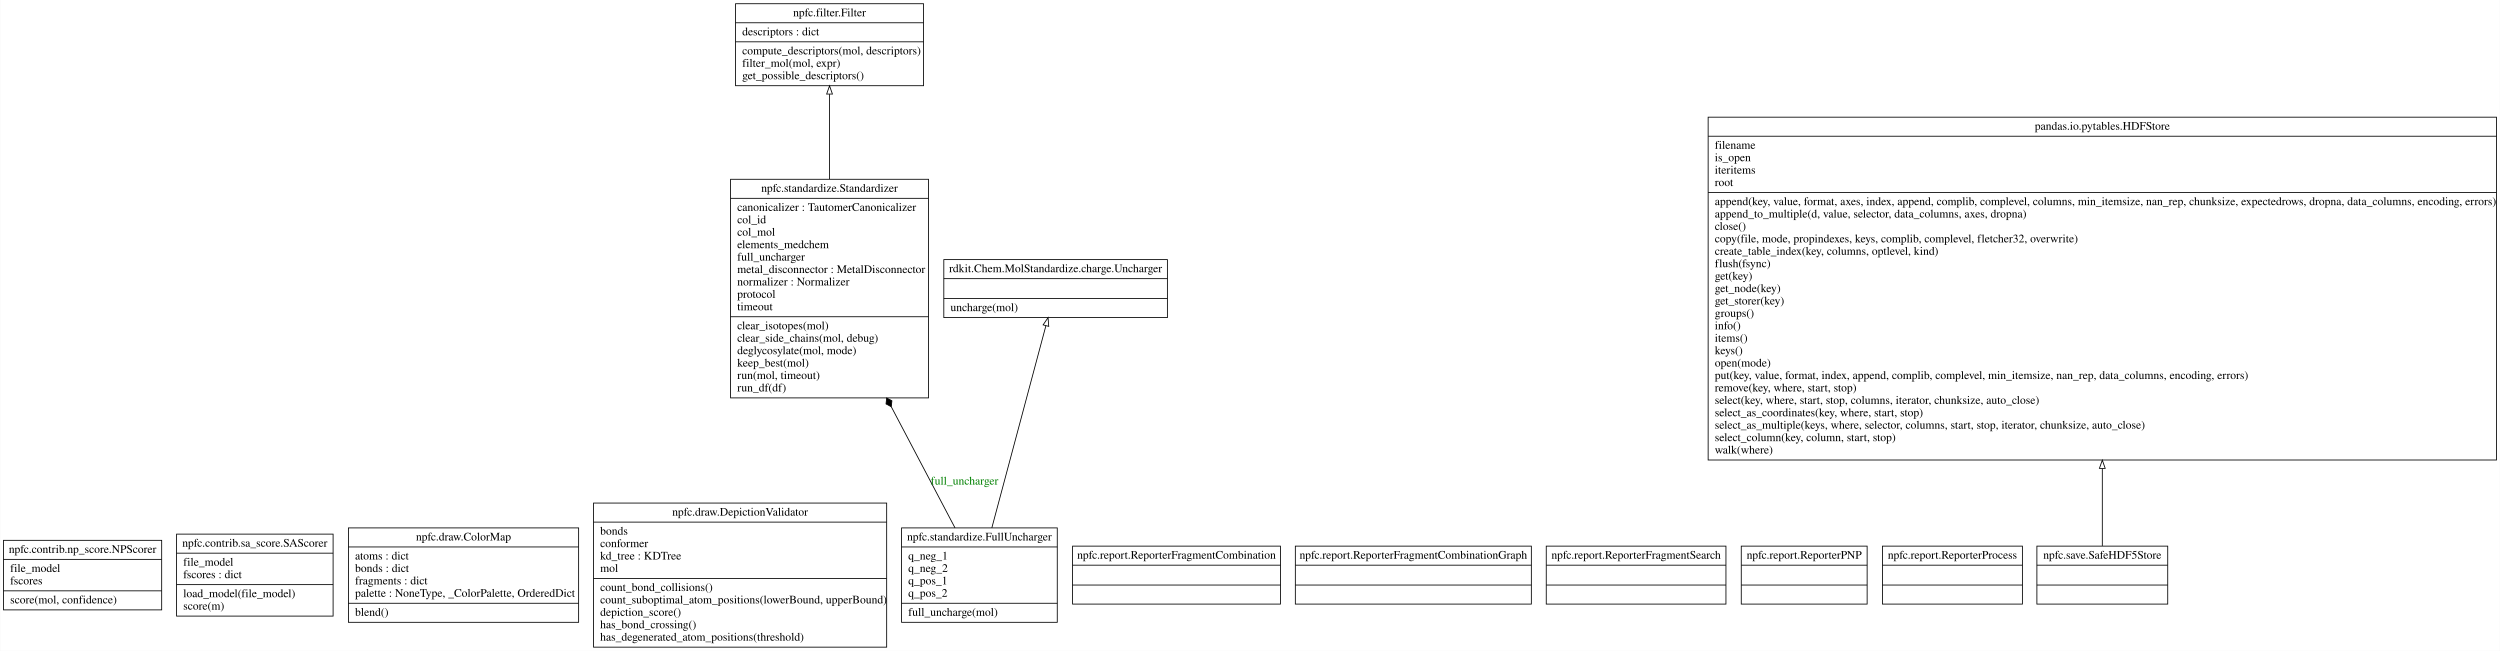
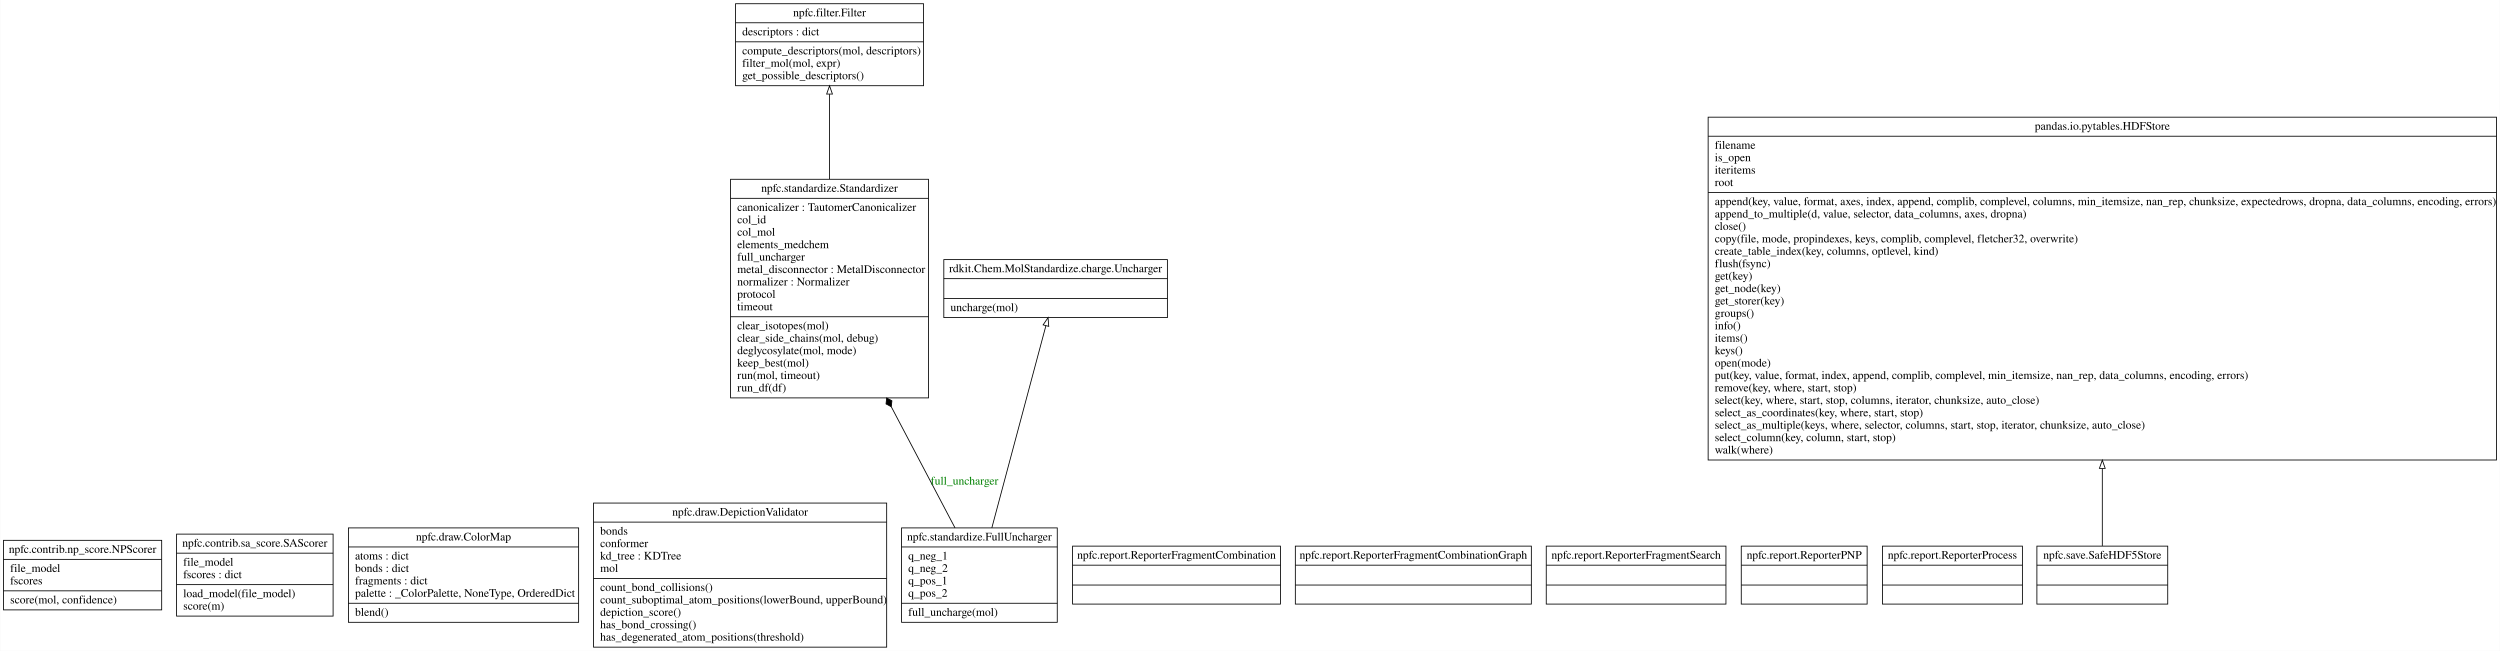
<svg xmlns="http://www.w3.org/2000/svg" width="3019pt" height="786pt" viewBox="0.00 0.00 3018.50 786.00">
  <g id="graph0" class="graph" transform="scale(1 1) rotate(0) translate(4 782)">
    <polygon fill="white" stroke="none" points="-4,4 -4,-782 3014.5,-782 3014.5,4 -4,4" />
    <g id="node1" class="node">
      <polygon fill="none" stroke="black" points="0,-45.5 0,-129.5 191,-129.5 191,-45.5 0,-45.5" />
      <text text-anchor="middle" x="95.5" y="-114.3" font-family="Times,serif" font-size="14.00">npfc.contrib.np_score.NPScorer</text>
      <polyline fill="none" stroke="black" points="0,-106.5 191,-106.5 " />
      <text text-anchor="start" x="8" y="-91.3" font-family="Times,serif" font-size="14.00">file_model</text>
      <text text-anchor="start" x="8" y="-76.3" font-family="Times,serif" font-size="14.00">fscores</text>
      <polyline fill="none" stroke="black" points="0,-68.5 191,-68.5 " />
      <text text-anchor="start" x="8" y="-53.3" font-family="Times,serif" font-size="14.00">score(mol, confidence)</text>
    </g>
    <g id="node2" class="node">
      <polygon fill="none" stroke="black" points="209,-38 209,-137 398,-137 398,-38 209,-38" />
      <text text-anchor="middle" x="303.5" y="-121.8" font-family="Times,serif" font-size="14.00">npfc.contrib.sa_score.SAScorer</text>
      <polyline fill="none" stroke="black" points="209,-114 398,-114 " />
      <text text-anchor="start" x="217" y="-98.8" font-family="Times,serif" font-size="14.00">file_model</text>
      <text text-anchor="start" x="217" y="-83.8" font-family="Times,serif" font-size="14.00">fscores : dict</text>
      <polyline fill="none" stroke="black" points="209,-76 398,-76 " />
      <text text-anchor="start" x="217" y="-60.8" font-family="Times,serif" font-size="14.00">load_model(file_model)</text>
      <text text-anchor="start" x="217" y="-45.8" font-family="Times,serif" font-size="14.00">score(m)</text>
    </g>
    <g id="node3" class="node">
      <polygon fill="none" stroke="black" points="416.5,-30.5 416.5,-144.5 694.5,-144.5 694.5,-30.5 416.5,-30.5" />
      <text text-anchor="middle" x="555.5" y="-129.3" font-family="Times,serif" font-size="14.00">npfc.draw.ColorMap</text>
      <polyline fill="none" stroke="black" points="416.5,-121.5 694.5,-121.5 " />
      <text text-anchor="start" x="424.5" y="-106.3" font-family="Times,serif" font-size="14.00">atoms : dict</text>
      <text text-anchor="start" x="424.5" y="-91.3" font-family="Times,serif" font-size="14.00">bonds : dict</text>
      <text text-anchor="start" x="424.5" y="-76.3" font-family="Times,serif" font-size="14.00">fragments : dict</text>
-       <text text-anchor="start" x="424.5" y="-61.3" font-family="Times,serif" font-size="14.00">palette : NoneType, _ColorPalette, OrderedDict</text>
+       <text text-anchor="start" x="424.5" y="-61.3" font-family="Times,serif" font-size="14.00">palette : _ColorPalette, NoneType, OrderedDict</text>
      <polyline fill="none" stroke="black" points="416.5,-53.5 694.5,-53.5 " />
      <text text-anchor="start" x="424.5" y="-38.3" font-family="Times,serif" font-size="14.00">blend()</text>
    </g>
    <g id="node4" class="node">
      <polygon fill="none" stroke="black" points="712.5,-0.5 712.5,-174.5 1066.5,-174.5 1066.5,-0.5 712.5,-0.5" />
      <text text-anchor="middle" x="889.5" y="-159.3" font-family="Times,serif" font-size="14.00">npfc.draw.DepictionValidator</text>
      <polyline fill="none" stroke="black" points="712.5,-151.5 1066.5,-151.5 " />
      <text text-anchor="start" x="720.5" y="-136.3" font-family="Times,serif" font-size="14.00">bonds</text>
      <text text-anchor="start" x="720.5" y="-121.3" font-family="Times,serif" font-size="14.00">conformer</text>
      <text text-anchor="start" x="720.5" y="-106.3" font-family="Times,serif" font-size="14.00">kd_tree : KDTree</text>
      <text text-anchor="start" x="720.5" y="-91.3" font-family="Times,serif" font-size="14.00">mol</text>
      <polyline fill="none" stroke="black" points="712.5,-83.5 1066.5,-83.5 " />
      <text text-anchor="start" x="720.5" y="-68.3" font-family="Times,serif" font-size="14.00">count_bond_collisions()</text>
      <text text-anchor="start" x="720.5" y="-53.3" font-family="Times,serif" font-size="14.00">count_suboptimal_atom_positions(lowerBound, upperBound)</text>
      <text text-anchor="start" x="720.5" y="-38.3" font-family="Times,serif" font-size="14.00">depiction_score()</text>
      <text text-anchor="start" x="720.5" y="-23.3" font-family="Times,serif" font-size="14.00">has_bond_crossing()</text>
      <text text-anchor="start" x="720.5" y="-8.3" font-family="Times,serif" font-size="14.00">has_degenerated_atom_positions(threshold)</text>
    </g>
    <g id="node5" class="node">
      <polygon fill="none" stroke="black" points="884,-678.5 884,-777.5 1111,-777.5 1111,-678.5 884,-678.5" />
      <text text-anchor="middle" x="997.5" y="-762.3" font-family="Times,serif" font-size="14.00">npfc.filter.Filter</text>
      <polyline fill="none" stroke="black" points="884,-754.5 1111,-754.5 " />
      <text text-anchor="start" x="892" y="-739.3" font-family="Times,serif" font-size="14.00">descriptors : dict</text>
      <polyline fill="none" stroke="black" points="884,-731.5 1111,-731.5 " />
      <text text-anchor="start" x="892" y="-716.3" font-family="Times,serif" font-size="14.00">compute_descriptors(mol, descriptors)</text>
      <text text-anchor="start" x="892" y="-701.3" font-family="Times,serif" font-size="14.00">filter_mol(mol, expr)</text>
      <text text-anchor="start" x="892" y="-686.3" font-family="Times,serif" font-size="14.00">get_possible_descriptors()</text>
    </g>
    <g id="node6" class="node">
      <polygon fill="none" stroke="black" points="1291,-52.5 1291,-122.5 1542,-122.5 1542,-52.5 1291,-52.5" />
      <text text-anchor="middle" x="1416.5" y="-107.3" font-family="Times,serif" font-size="14.00">npfc.report.ReporterFragmentCombination</text>
      <polyline fill="none" stroke="black" points="1291,-99.5 1542,-99.5 " />
      <polyline fill="none" stroke="black" points="1291,-75.5 1542,-75.5 " />
      <text text-anchor="middle" x="1416.5" y="-60.3" font-family="Times,serif" font-size="14.00"> </text>
    </g>
    <g id="node7" class="node">
      <polygon fill="none" stroke="black" points="1560,-52.5 1560,-122.5 1845,-122.5 1845,-52.5 1560,-52.5" />
      <text text-anchor="middle" x="1702.5" y="-107.3" font-family="Times,serif" font-size="14.00">npfc.report.ReporterFragmentCombinationGraph</text>
      <polyline fill="none" stroke="black" points="1560,-99.5 1845,-99.5 " />
      <polyline fill="none" stroke="black" points="1560,-75.5 1845,-75.5 " />
      <text text-anchor="middle" x="1702.5" y="-60.3" font-family="Times,serif" font-size="14.00"> </text>
    </g>
    <g id="node8" class="node">
      <polygon fill="none" stroke="black" points="1863,-52.5 1863,-122.5 2080,-122.5 2080,-52.5 1863,-52.5" />
      <text text-anchor="middle" x="1971.5" y="-107.3" font-family="Times,serif" font-size="14.00">npfc.report.ReporterFragmentSearch</text>
      <polyline fill="none" stroke="black" points="1863,-99.5 2080,-99.5 " />
      <polyline fill="none" stroke="black" points="1863,-75.5 2080,-75.5 " />
      <text text-anchor="middle" x="1971.5" y="-60.3" font-family="Times,serif" font-size="14.00"> </text>
    </g>
    <g id="node9" class="node">
      <polygon fill="none" stroke="black" points="2098.5,-52.5 2098.5,-122.5 2250.5,-122.5 2250.5,-52.5 2098.5,-52.5" />
      <text text-anchor="middle" x="2174.5" y="-107.3" font-family="Times,serif" font-size="14.00">npfc.report.ReporterPNP</text>
      <polyline fill="none" stroke="black" points="2098.5,-99.5 2250.5,-99.5 " />
      <polyline fill="none" stroke="black" points="2098.5,-75.5 2250.5,-75.5 " />
      <text text-anchor="middle" x="2174.5" y="-60.3" font-family="Times,serif" font-size="14.00"> </text>
    </g>
    <g id="node10" class="node">
      <polygon fill="none" stroke="black" points="2269,-52.5 2269,-122.5 2438,-122.5 2438,-52.5 2269,-52.5" />
      <text text-anchor="middle" x="2353.5" y="-107.3" font-family="Times,serif" font-size="14.00">npfc.report.ReporterProcess</text>
      <polyline fill="none" stroke="black" points="2269,-99.5 2438,-99.5 " />
      <polyline fill="none" stroke="black" points="2269,-75.5 2438,-75.5 " />
      <text text-anchor="middle" x="2353.5" y="-60.3" font-family="Times,serif" font-size="14.00"> </text>
    </g>
    <g id="node11" class="node">
      <polygon fill="none" stroke="black" points="2455.5,-52.5 2455.5,-122.5 2613.5,-122.5 2613.5,-52.5 2455.5,-52.5" />
      <text text-anchor="middle" x="2534.5" y="-107.3" font-family="Times,serif" font-size="14.00">npfc.save.SafeHDF5Store</text>
      <polyline fill="none" stroke="black" points="2455.5,-99.5 2613.5,-99.5 " />
      <polyline fill="none" stroke="black" points="2455.5,-75.5 2613.5,-75.5 " />
      <text text-anchor="middle" x="2534.5" y="-60.3" font-family="Times,serif" font-size="14.00"> </text>
    </g>
    <g id="node14" class="node">
      <polygon fill="none" stroke="black" points="2058.5,-226.5 2058.5,-640.5 3010.5,-640.5 3010.5,-226.5 2058.5,-226.5" />
      <text text-anchor="middle" x="2534.5" y="-625.3" font-family="Times,serif" font-size="14.00">pandas.io.pytables.HDFStore</text>
      <polyline fill="none" stroke="black" points="2058.5,-617.5 3010.5,-617.5 " />
      <text text-anchor="start" x="2066.5" y="-602.3" font-family="Times,serif" font-size="14.00">filename</text>
      <text text-anchor="start" x="2066.5" y="-587.3" font-family="Times,serif" font-size="14.00">is_open</text>
      <text text-anchor="start" x="2066.5" y="-572.3" font-family="Times,serif" font-size="14.00">iteritems</text>
      <text text-anchor="start" x="2066.5" y="-557.3" font-family="Times,serif" font-size="14.00">root</text>
      <polyline fill="none" stroke="black" points="2058.5,-549.5 3010.5,-549.5 " />
      <text text-anchor="start" x="2066.5" y="-534.3" font-family="Times,serif" font-size="14.00">append(key, value, format, axes, index, append, complib, complevel, columns, min_itemsize, nan_rep, chunksize, expectedrows, dropna, data_columns, encoding, errors)</text>
      <text text-anchor="start" x="2066.5" y="-519.3" font-family="Times,serif" font-size="14.00">append_to_multiple(d, value, selector, data_columns, axes, dropna)</text>
      <text text-anchor="start" x="2066.5" y="-504.3" font-family="Times,serif" font-size="14.00">close()</text>
      <text text-anchor="start" x="2066.5" y="-489.3" font-family="Times,serif" font-size="14.00">copy(file, mode, propindexes, keys, complib, complevel, fletcher32, overwrite)</text>
      <text text-anchor="start" x="2066.5" y="-474.3" font-family="Times,serif" font-size="14.00">create_table_index(key, columns, optlevel, kind)</text>
      <text text-anchor="start" x="2066.5" y="-459.3" font-family="Times,serif" font-size="14.00">flush(fsync)</text>
      <text text-anchor="start" x="2066.5" y="-444.3" font-family="Times,serif" font-size="14.00">get(key)</text>
      <text text-anchor="start" x="2066.5" y="-429.3" font-family="Times,serif" font-size="14.00">get_node(key)</text>
      <text text-anchor="start" x="2066.5" y="-414.3" font-family="Times,serif" font-size="14.00">get_storer(key)</text>
      <text text-anchor="start" x="2066.5" y="-399.3" font-family="Times,serif" font-size="14.00">groups()</text>
      <text text-anchor="start" x="2066.5" y="-384.3" font-family="Times,serif" font-size="14.00">info()</text>
      <text text-anchor="start" x="2066.5" y="-369.3" font-family="Times,serif" font-size="14.00">items()</text>
      <text text-anchor="start" x="2066.5" y="-354.3" font-family="Times,serif" font-size="14.00">keys()</text>
      <text text-anchor="start" x="2066.5" y="-339.3" font-family="Times,serif" font-size="14.00">open(mode)</text>
      <text text-anchor="start" x="2066.5" y="-324.3" font-family="Times,serif" font-size="14.00">put(key, value, format, index, append, complib, complevel, min_itemsize, nan_rep, data_columns, encoding, errors)</text>
      <text text-anchor="start" x="2066.5" y="-309.3" font-family="Times,serif" font-size="14.00">remove(key, where, start, stop)</text>
      <text text-anchor="start" x="2066.5" y="-294.3" font-family="Times,serif" font-size="14.00">select(key, where, start, stop, columns, iterator, chunksize, auto_close)</text>
      <text text-anchor="start" x="2066.5" y="-279.3" font-family="Times,serif" font-size="14.00">select_as_coordinates(key, where, start, stop)</text>
      <text text-anchor="start" x="2066.5" y="-264.3" font-family="Times,serif" font-size="14.00">select_as_multiple(keys, where, selector, columns, start, stop, iterator, chunksize, auto_close)</text>
      <text text-anchor="start" x="2066.5" y="-249.3" font-family="Times,serif" font-size="14.00">select_column(key, column, start, stop)</text>
      <text text-anchor="start" x="2066.5" y="-234.3" font-family="Times,serif" font-size="14.00">walk(where)</text>
    </g>
    <g id="edge1" class="edge">
      <path fill="none" stroke="black" d="M2534.5,-122.742C2534.5,-146.275 2534.5,-179.739 2534.5,-216.039" />
      <polygon fill="none" stroke="black" points="2531,-216.347 2534.5,-226.347 2538,-216.347 2531,-216.347" />
    </g>
    <g id="node12" class="node">
      <polygon fill="none" stroke="black" points="1084.5,-30.5 1084.5,-144.5 1272.5,-144.5 1272.5,-30.5 1084.5,-30.5" />
      <text text-anchor="middle" x="1178.5" y="-129.3" font-family="Times,serif" font-size="14.00">npfc.standardize.FullUncharger</text>
      <polyline fill="none" stroke="black" points="1084.5,-121.5 1272.5,-121.5 " />
      <text text-anchor="start" x="1092.5" y="-106.3" font-family="Times,serif" font-size="14.00">q_neg_1</text>
      <text text-anchor="start" x="1092.5" y="-91.3" font-family="Times,serif" font-size="14.00">q_neg_2</text>
      <text text-anchor="start" x="1092.5" y="-76.3" font-family="Times,serif" font-size="14.00">q_pos_1</text>
      <text text-anchor="start" x="1092.5" y="-61.3" font-family="Times,serif" font-size="14.00">q_pos_2</text>
      <polyline fill="none" stroke="black" points="1084.5,-53.5 1272.5,-53.5 " />
      <text text-anchor="start" x="1092.5" y="-38.3" font-family="Times,serif" font-size="14.00">full_uncharge(mol)</text>
    </g>
    <g id="node13" class="node">
      <polygon fill="none" stroke="black" points="878,-301.5 878,-565.5 1117,-565.5 1117,-301.5 878,-301.5" />
      <text text-anchor="middle" x="997.5" y="-550.3" font-family="Times,serif" font-size="14.00">npfc.standardize.Standardizer</text>
      <polyline fill="none" stroke="black" points="878,-542.5 1117,-542.5 " />
      <text text-anchor="start" x="886" y="-527.3" font-family="Times,serif" font-size="14.00">canonicalizer : TautomerCanonicalizer</text>
      <text text-anchor="start" x="886" y="-512.3" font-family="Times,serif" font-size="14.00">col_id</text>
      <text text-anchor="start" x="886" y="-497.3" font-family="Times,serif" font-size="14.00">col_mol</text>
      <text text-anchor="start" x="886" y="-482.3" font-family="Times,serif" font-size="14.00">elements_medchem</text>
      <text text-anchor="start" x="886" y="-467.3" font-family="Times,serif" font-size="14.00">full_uncharger</text>
      <text text-anchor="start" x="886" y="-452.3" font-family="Times,serif" font-size="14.00">metal_disconnector : MetalDisconnector</text>
      <text text-anchor="start" x="886" y="-437.3" font-family="Times,serif" font-size="14.00">normalizer : Normalizer</text>
      <text text-anchor="start" x="886" y="-422.3" font-family="Times,serif" font-size="14.00">protocol</text>
      <text text-anchor="start" x="886" y="-407.3" font-family="Times,serif" font-size="14.00">timeout</text>
      <polyline fill="none" stroke="black" points="878,-399.5 1117,-399.5 " />
      <text text-anchor="start" x="886" y="-384.3" font-family="Times,serif" font-size="14.00">clear_isotopes(mol)</text>
      <text text-anchor="start" x="886" y="-369.3" font-family="Times,serif" font-size="14.00">clear_side_chains(mol, debug)</text>
      <text text-anchor="start" x="886" y="-354.3" font-family="Times,serif" font-size="14.00">deglycosylate(mol, mode)</text>
      <text text-anchor="start" x="886" y="-339.3" font-family="Times,serif" font-size="14.00">keep_best(mol)</text>
      <text text-anchor="start" x="886" y="-324.3" font-family="Times,serif" font-size="14.00">run(mol, timeout)</text>
      <text text-anchor="start" x="886" y="-309.3" font-family="Times,serif" font-size="14.00">run_df(df)</text>
    </g>
    <g id="edge4" class="edge">
      <path fill="none" stroke="black" d="M1149.02,-144.535C1128.16,-184.171 1099.21,-239.187 1072.2,-290.52" />
      <polygon fill="black" stroke="black" points="1072.06,-290.792 1072.81,-297.964 1066.47,-301.411 1065.73,-294.239 1072.06,-290.792" />
      <text text-anchor="middle" x="1160.5" y="-196.8" font-family="Times,serif" font-size="14.00" fill="green">full_uncharger</text>
    </g>
    <g id="node15" class="node">
      <polygon fill="none" stroke="black" points="1135.5,-398.5 1135.5,-468.5 1405.5,-468.5 1405.5,-398.5 1135.5,-398.5" />
      <text text-anchor="middle" x="1270.5" y="-453.3" font-family="Times,serif" font-size="14.00">rdkit.Chem.MolStandardize.charge.Uncharger</text>
      <polyline fill="none" stroke="black" points="1135.5,-445.5 1405.5,-445.5 " />
      <polyline fill="none" stroke="black" points="1135.5,-421.5 1405.5,-421.5 " />
      <text text-anchor="start" x="1143.5" y="-406.3" font-family="Times,serif" font-size="14.00">uncharge(mol)</text>
    </g>
    <g id="edge2" class="edge">
      <path fill="none" stroke="black" d="M1193.49,-144.535C1211.72,-212.705 1242.12,-326.366 1258.75,-388.549" />
      <polygon fill="none" stroke="black" points="1255.43,-389.683 1261.39,-398.439 1262.19,-387.874 1255.43,-389.683" />
    </g>
    <g id="edge3" class="edge">
      <path fill="none" stroke="black" d="M997.5,-565.777C997.5,-601.643 997.5,-638.722 997.5,-668.265" />
      <polygon fill="none" stroke="black" points="994,-668.387 997.5,-678.387 1001,-668.387 994,-668.387" />
    </g>
  </g>
</svg>
